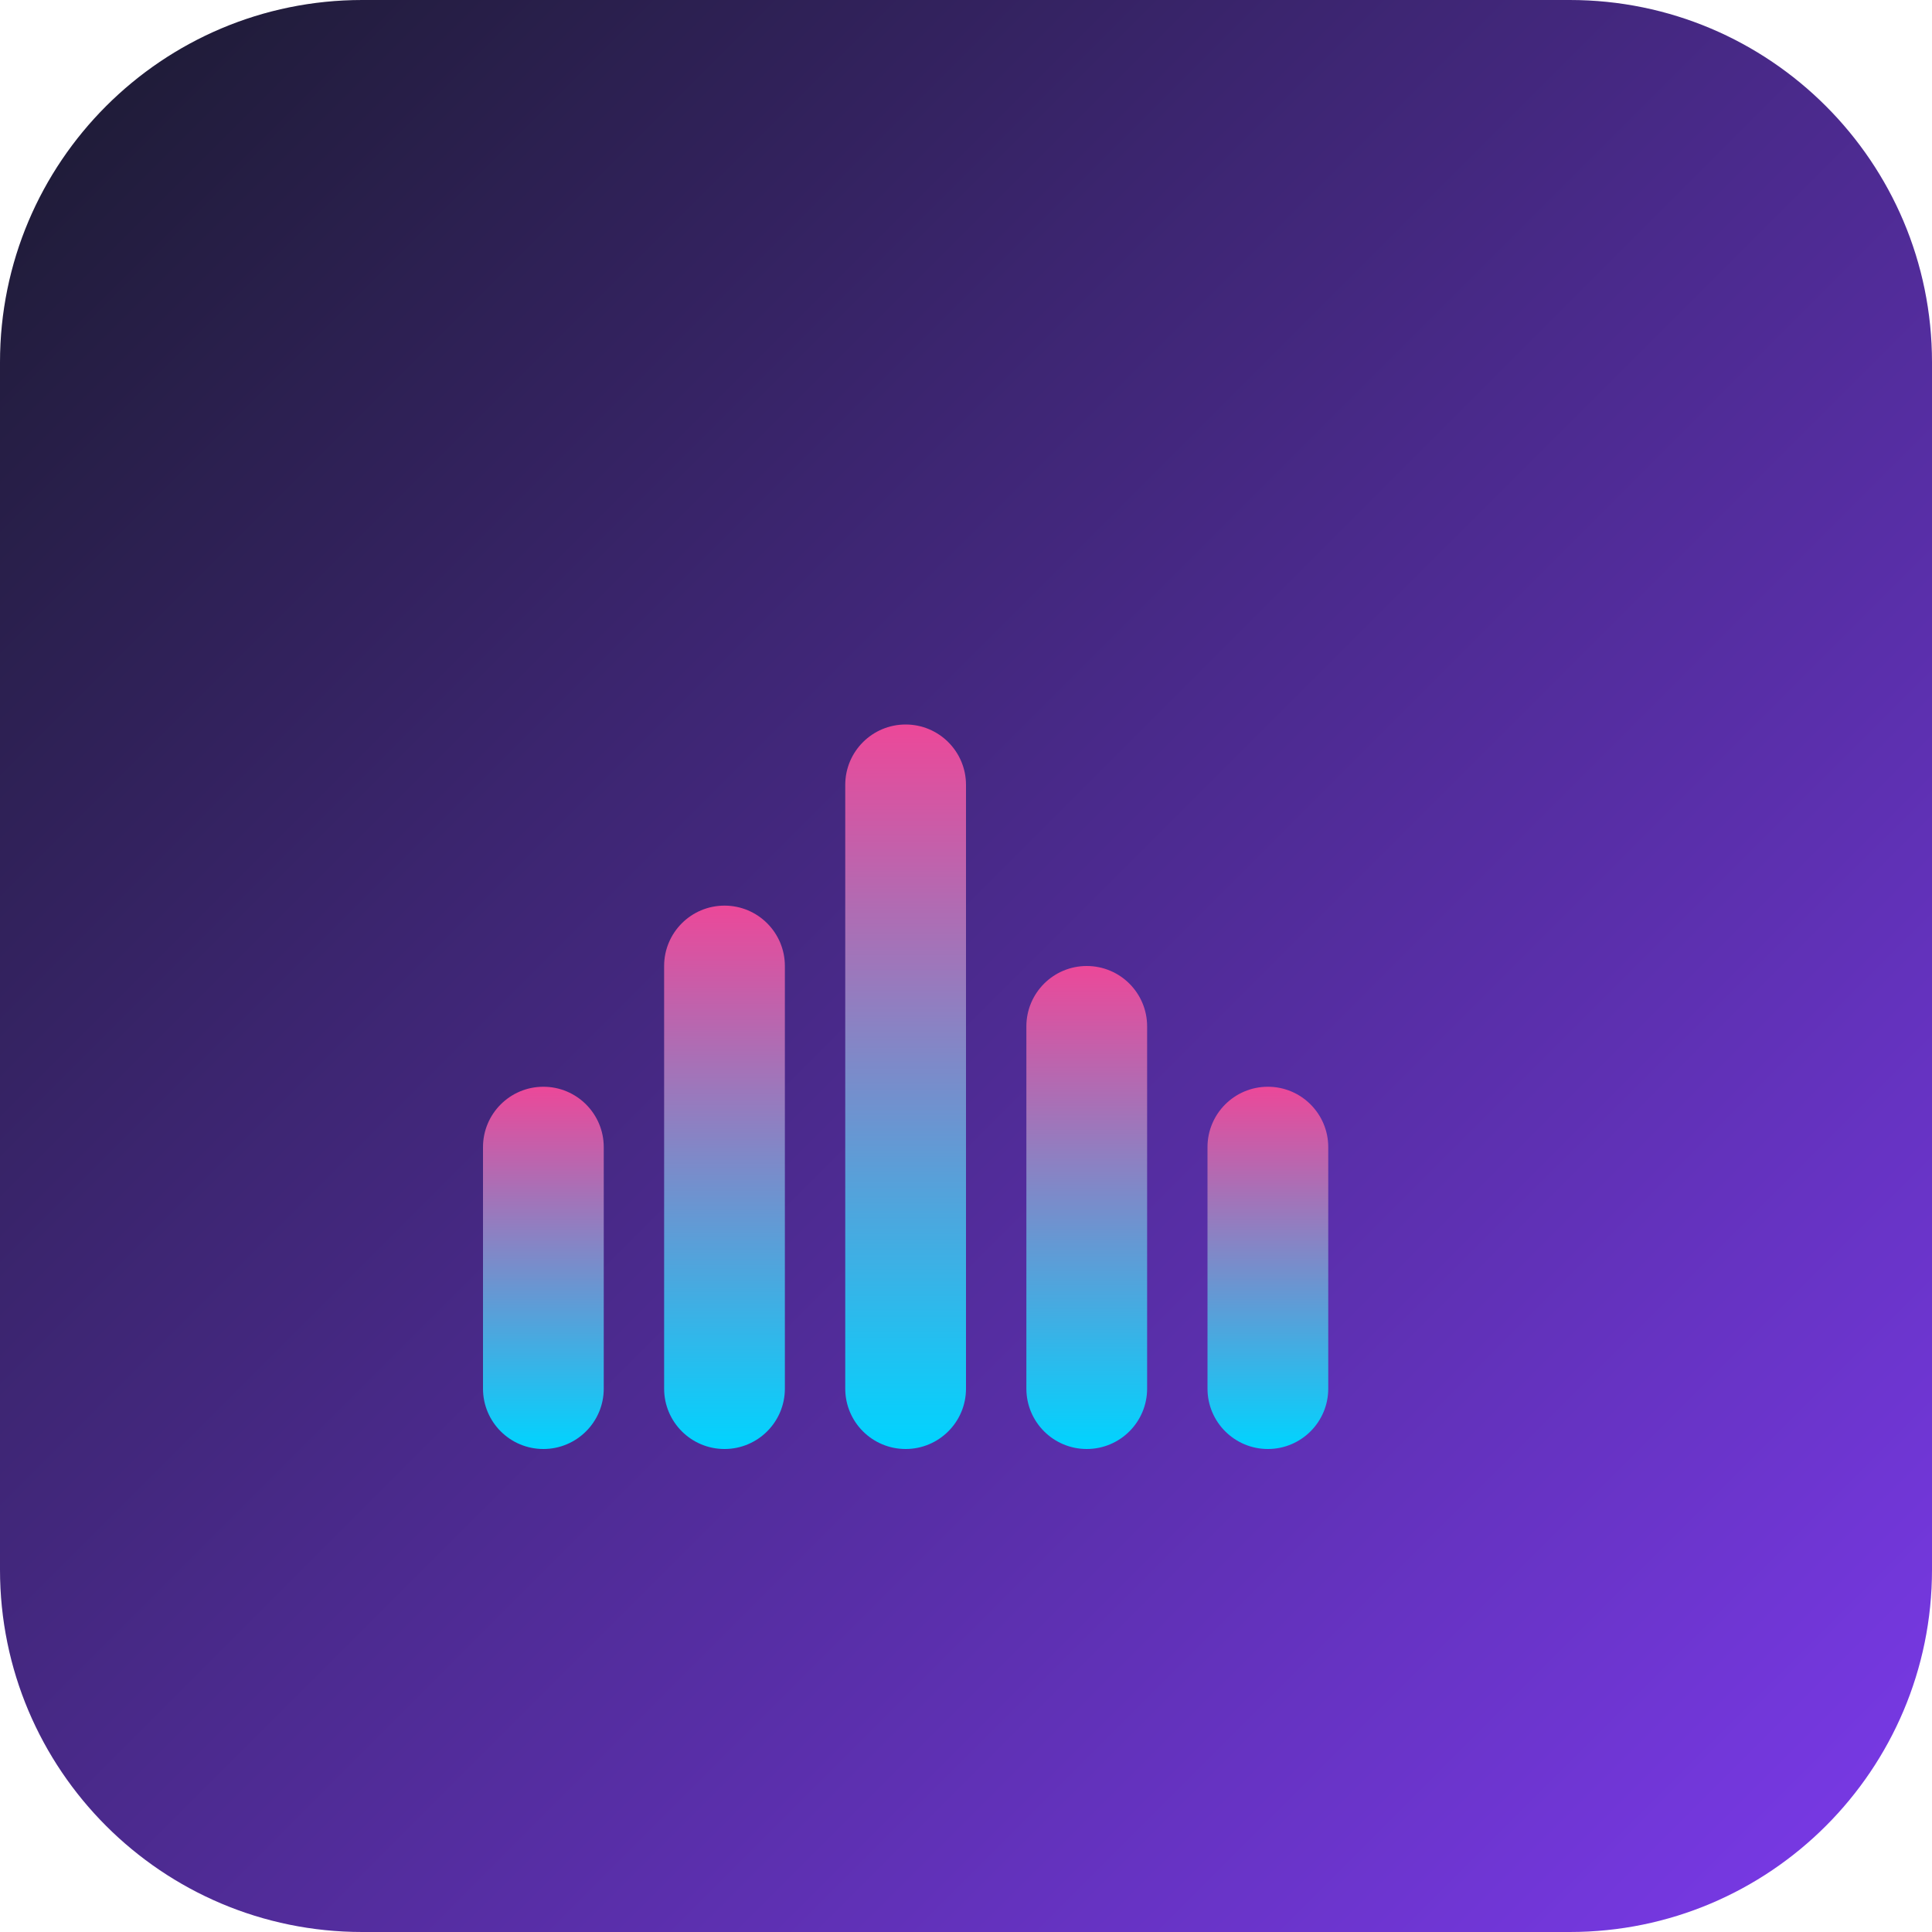
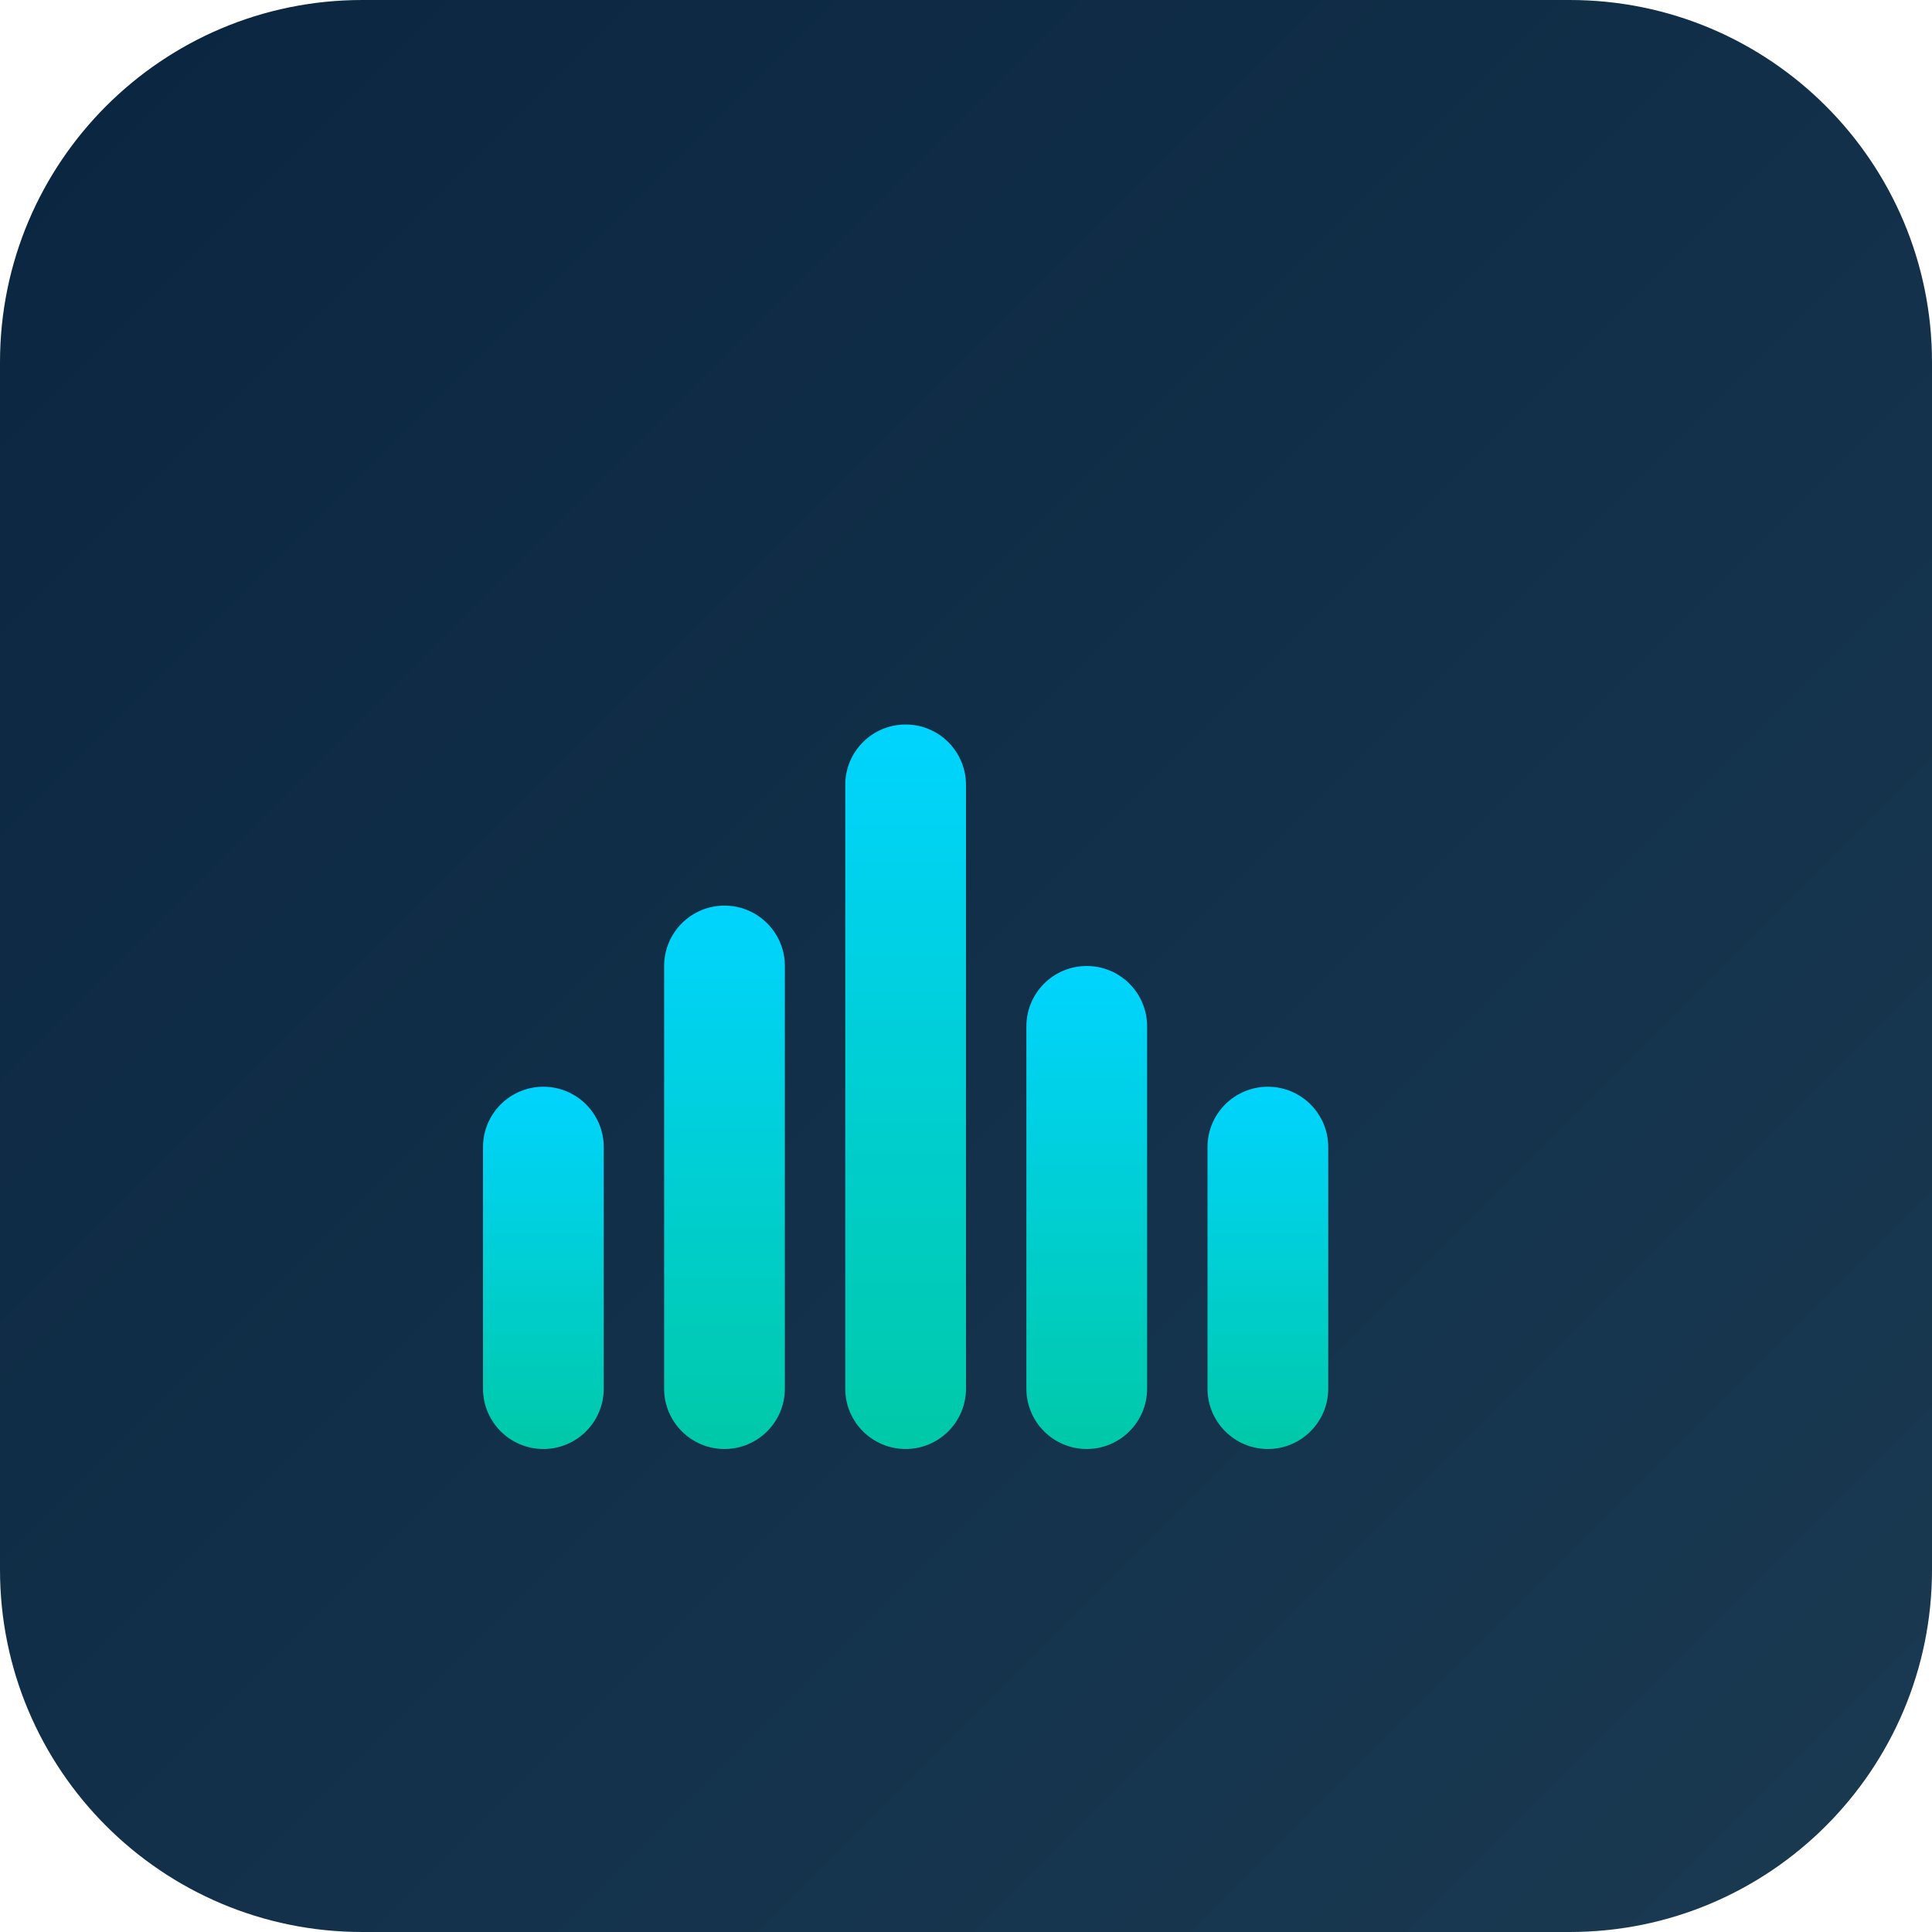
<svg xmlns="http://www.w3.org/2000/svg" width="32" height="32" viewBox="0 0 32 32">
  <defs>
    <linearGradient id="bg" x1="0%" y1="0%" x2="100%" y2="100%">
-       <stop offset="0%" stop-color="#1a1a2e" />
-       <stop offset="100%" stop-color="#7c3aed" />
+       <stop offset="0%" stop-color="#0a2540" />
+       <stop offset="100%" stop-color="#1a3a52" />
    </linearGradient>
    <linearGradient id="wave" x1="0%" y1="100%" x2="0%" y2="0%">
-       <stop offset="0%" stop-color="#00d4ff" />
-       <stop offset="100%" stop-color="#ec4899" />
+       <stop offset="0%" stop-color="#00c9a7" />
+       <stop offset="100%" stop-color="#00d4ff" />
    </linearGradient>
  </defs>
  <rect width="32" height="32" rx="6" fill="url(#bg)" />
  <g transform="translate(8, 10)">
    <rect x="0" y="8" width="2" height="6" rx="1" fill="url(#wave)" />
    <rect x="3" y="5" width="2" height="9" rx="1" fill="url(#wave)" />
    <rect x="6" y="2" width="2" height="12" rx="1" fill="url(#wave)" />
    <rect x="9" y="6" width="2" height="8" rx="1" fill="url(#wave)" />
    <rect x="12" y="8" width="2" height="6" rx="1" fill="url(#wave)" />
  </g>
</svg>
